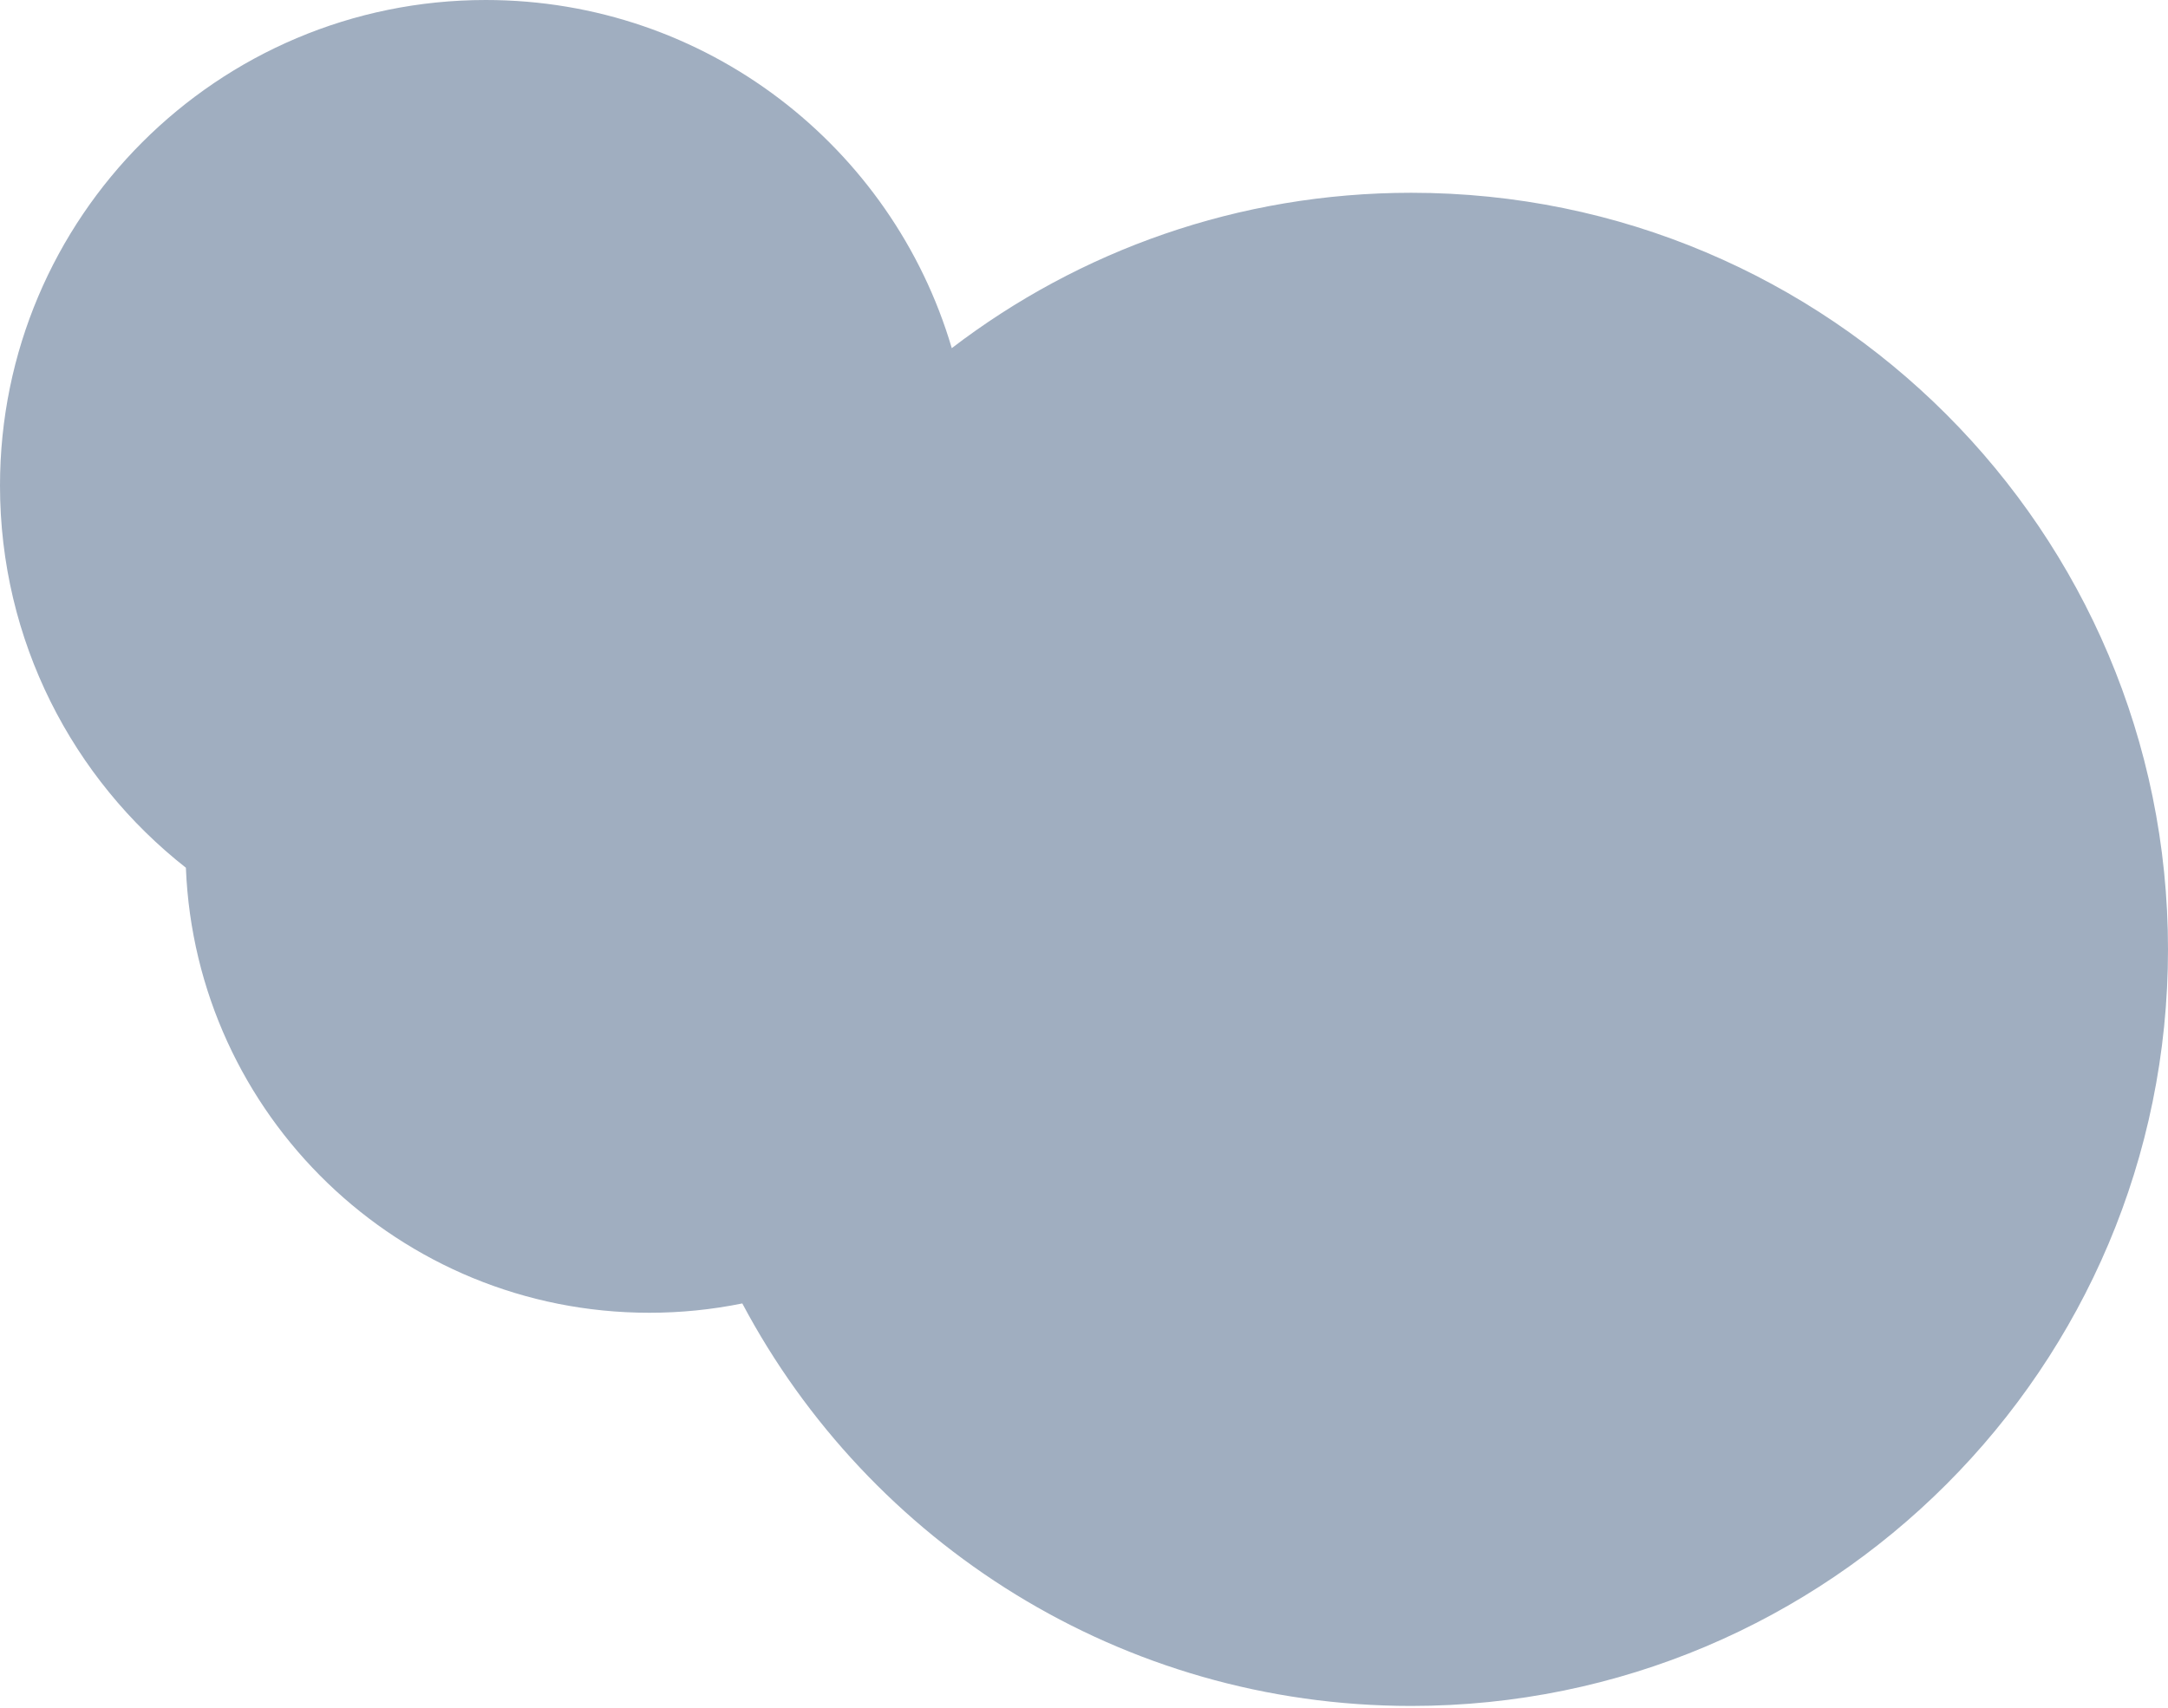
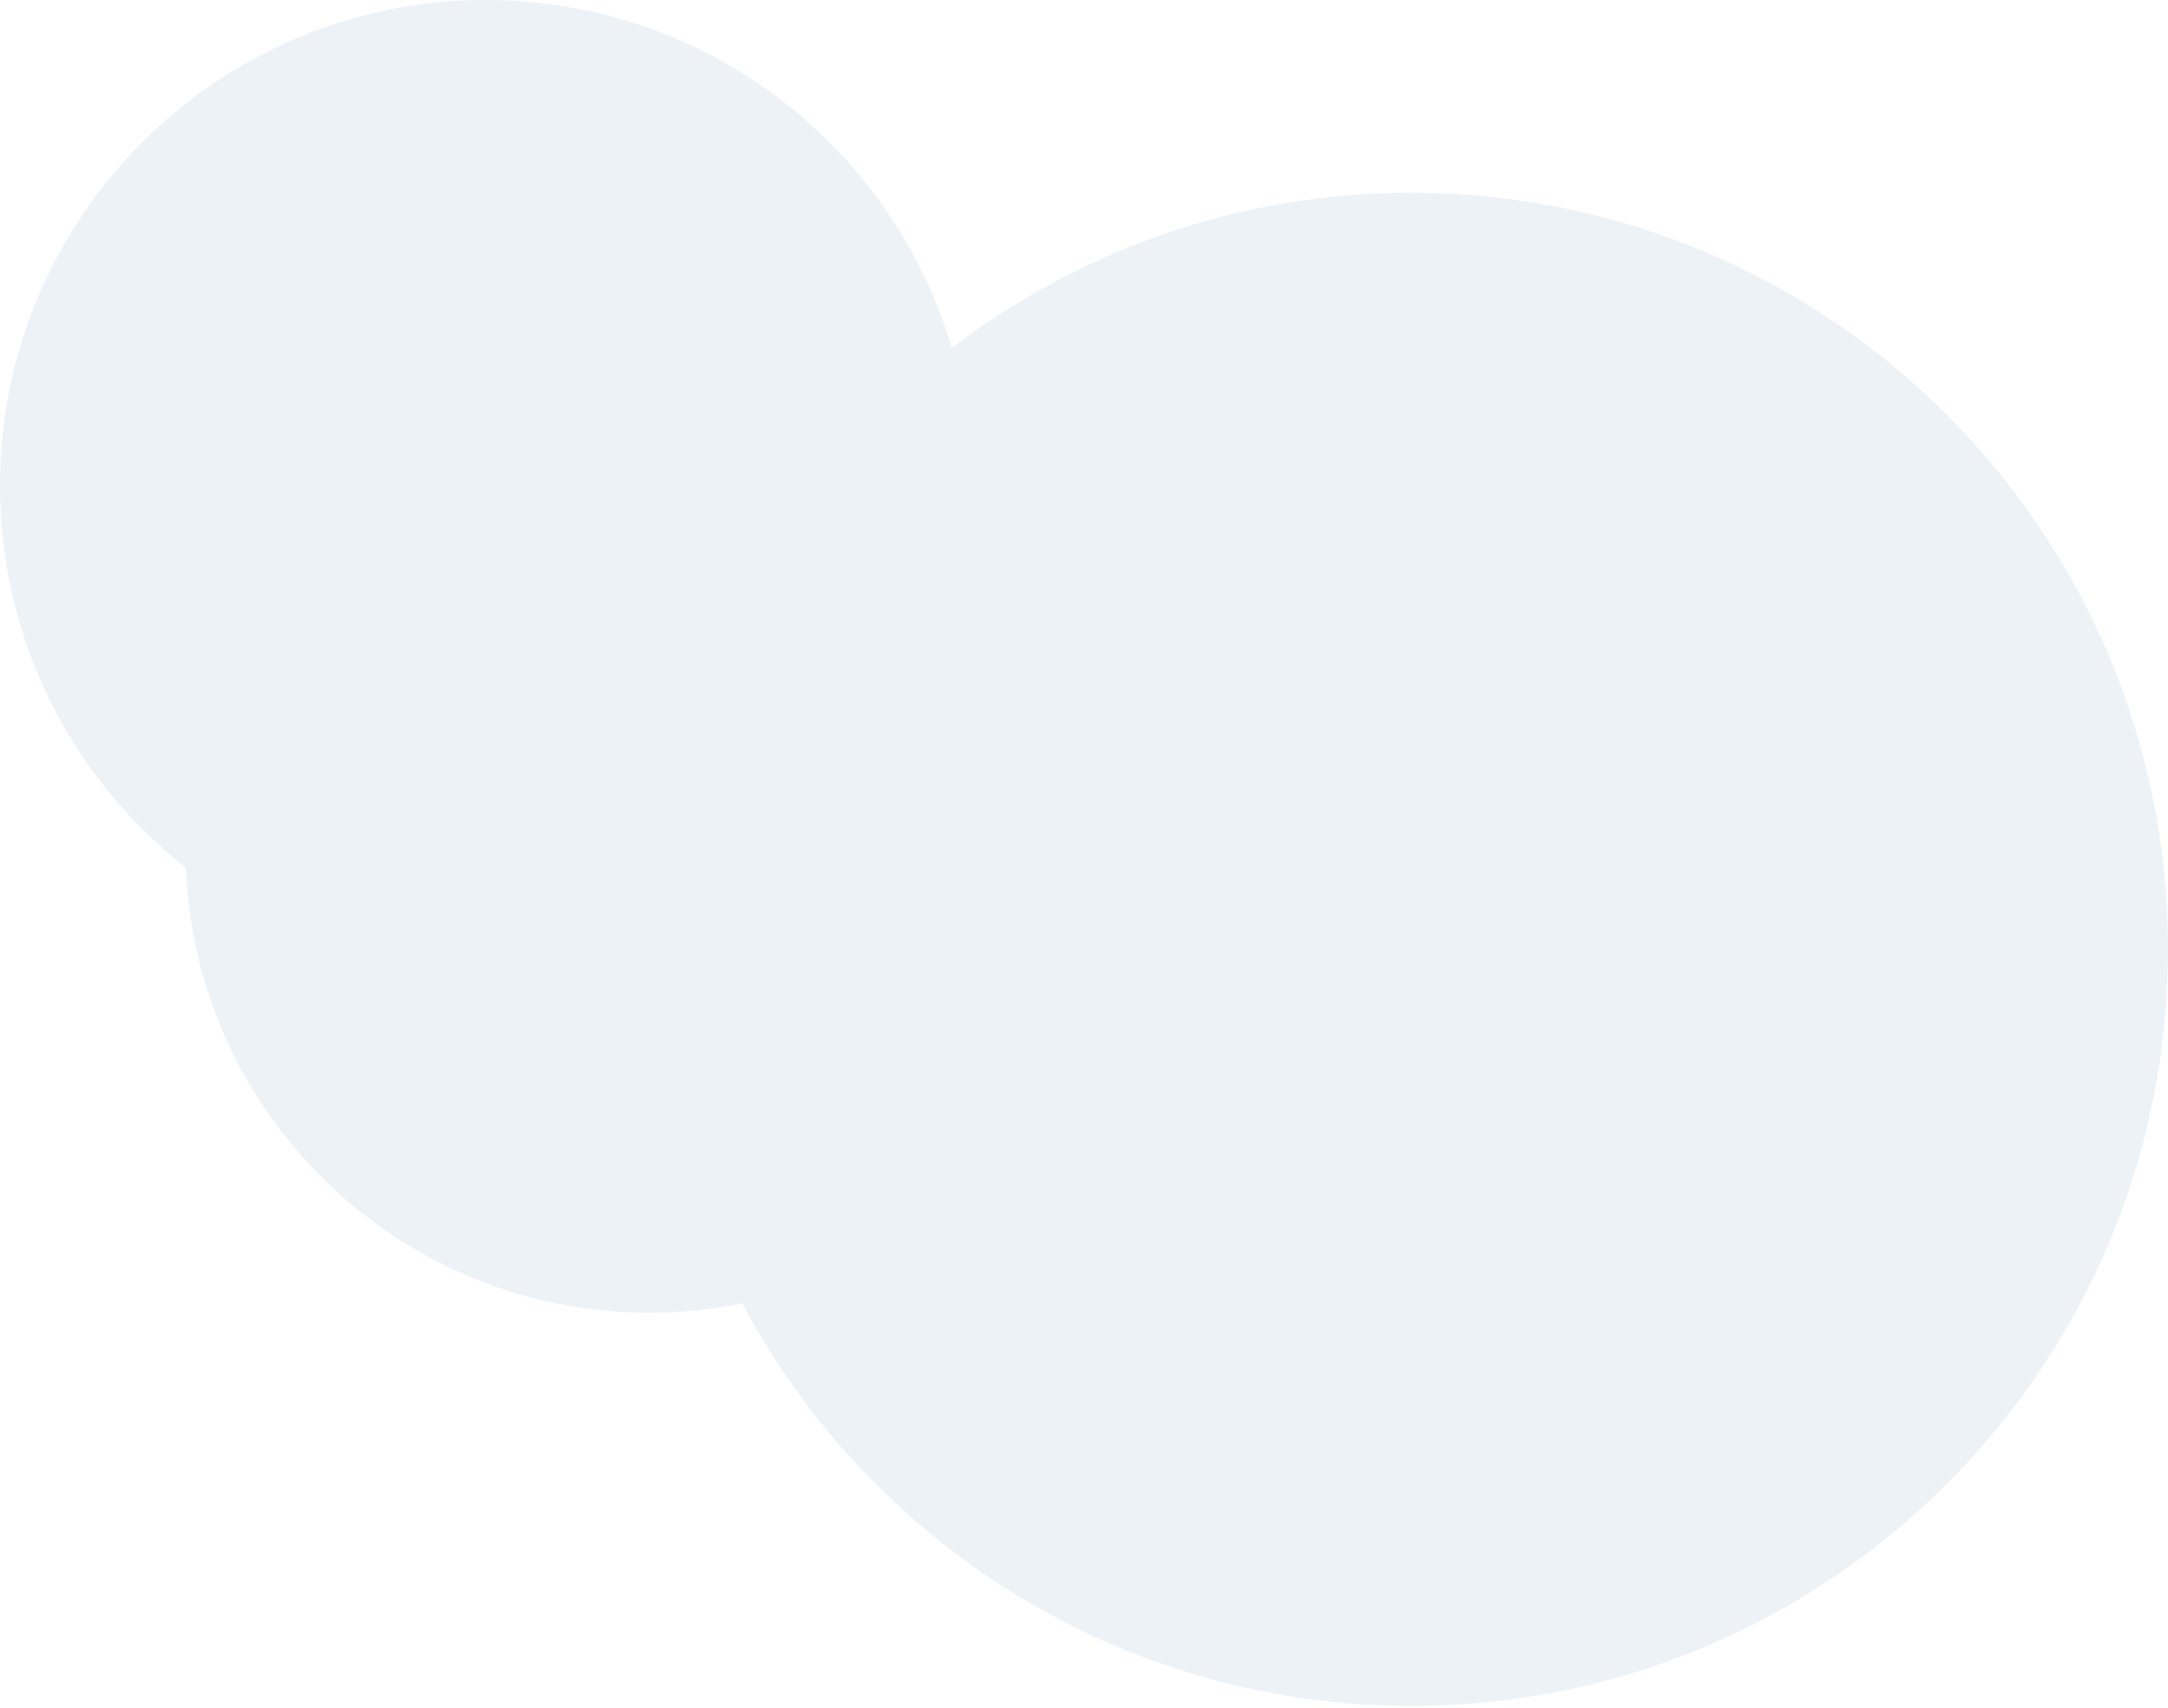
<svg xmlns="http://www.w3.org/2000/svg" width="212" height="167" fill="none">
-   <path fill="#A0AEC0" fill-rule="evenodd" d="M93.07 34.052C87.27 14.368 69.063 0 47.5 0 21.267 0 0 21.267 0 47.5c0 15.168 7.11 28.675 18.177 37.371.96 24.202 20.883 43.527 45.32 43.527a45.53 45.53 0 0 0 9.09-.911c12.424 23.418 37.056 39.368 65.413 39.368 40.869 0 74-33.13 74-74 0-40.869-33.131-74-74-74-16.898 0-32.473 5.664-44.93 15.197Z" clip-rule="evenodd" />
+   <path fill="#EDF2F7" fill-rule="evenodd" d="M93.07 34.052C87.27 14.368 69.063 0 47.5 0 21.267 0 0 21.267 0 47.5c0 15.168 7.11 28.675 18.177 37.371.96 24.202 20.883 43.527 45.32 43.527a45.53 45.53 0 0 0 9.09-.911c12.424 23.418 37.056 39.368 65.413 39.368 40.869 0 74-33.13 74-74 0-40.869-33.131-74-74-74-16.898 0-32.473 5.664-44.93 15.197Z" clip-rule="evenodd" />
</svg>
